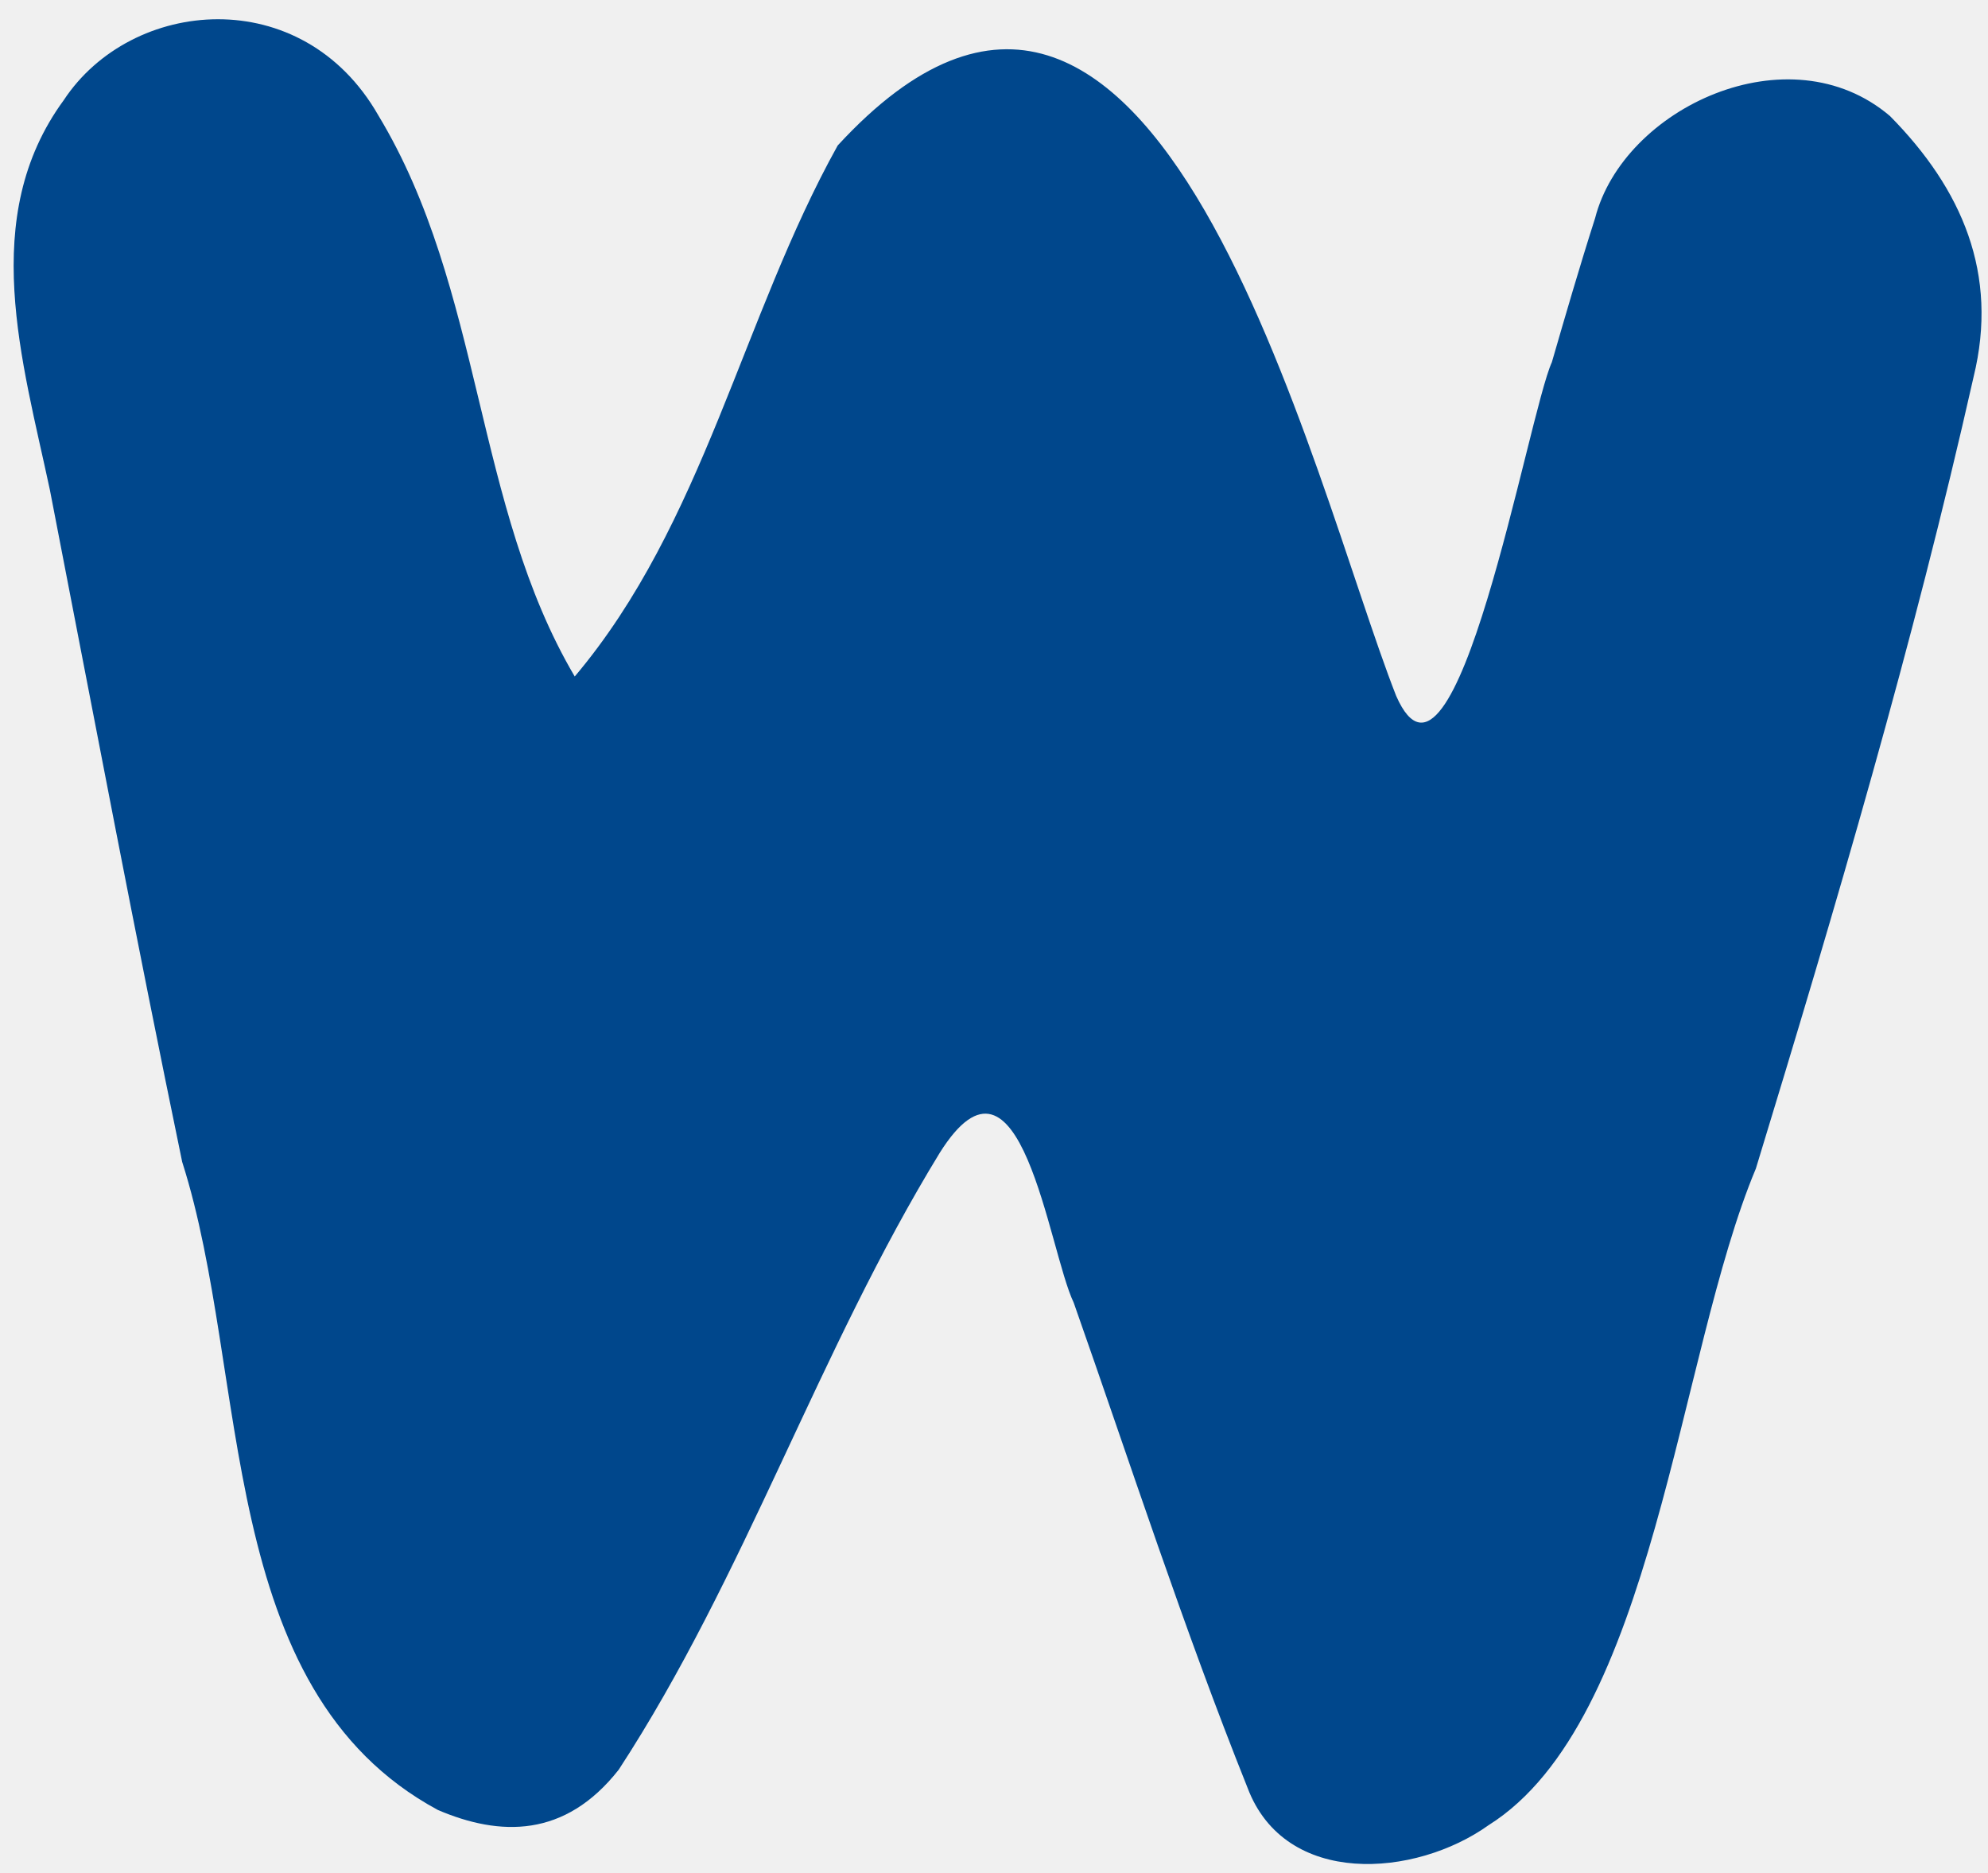
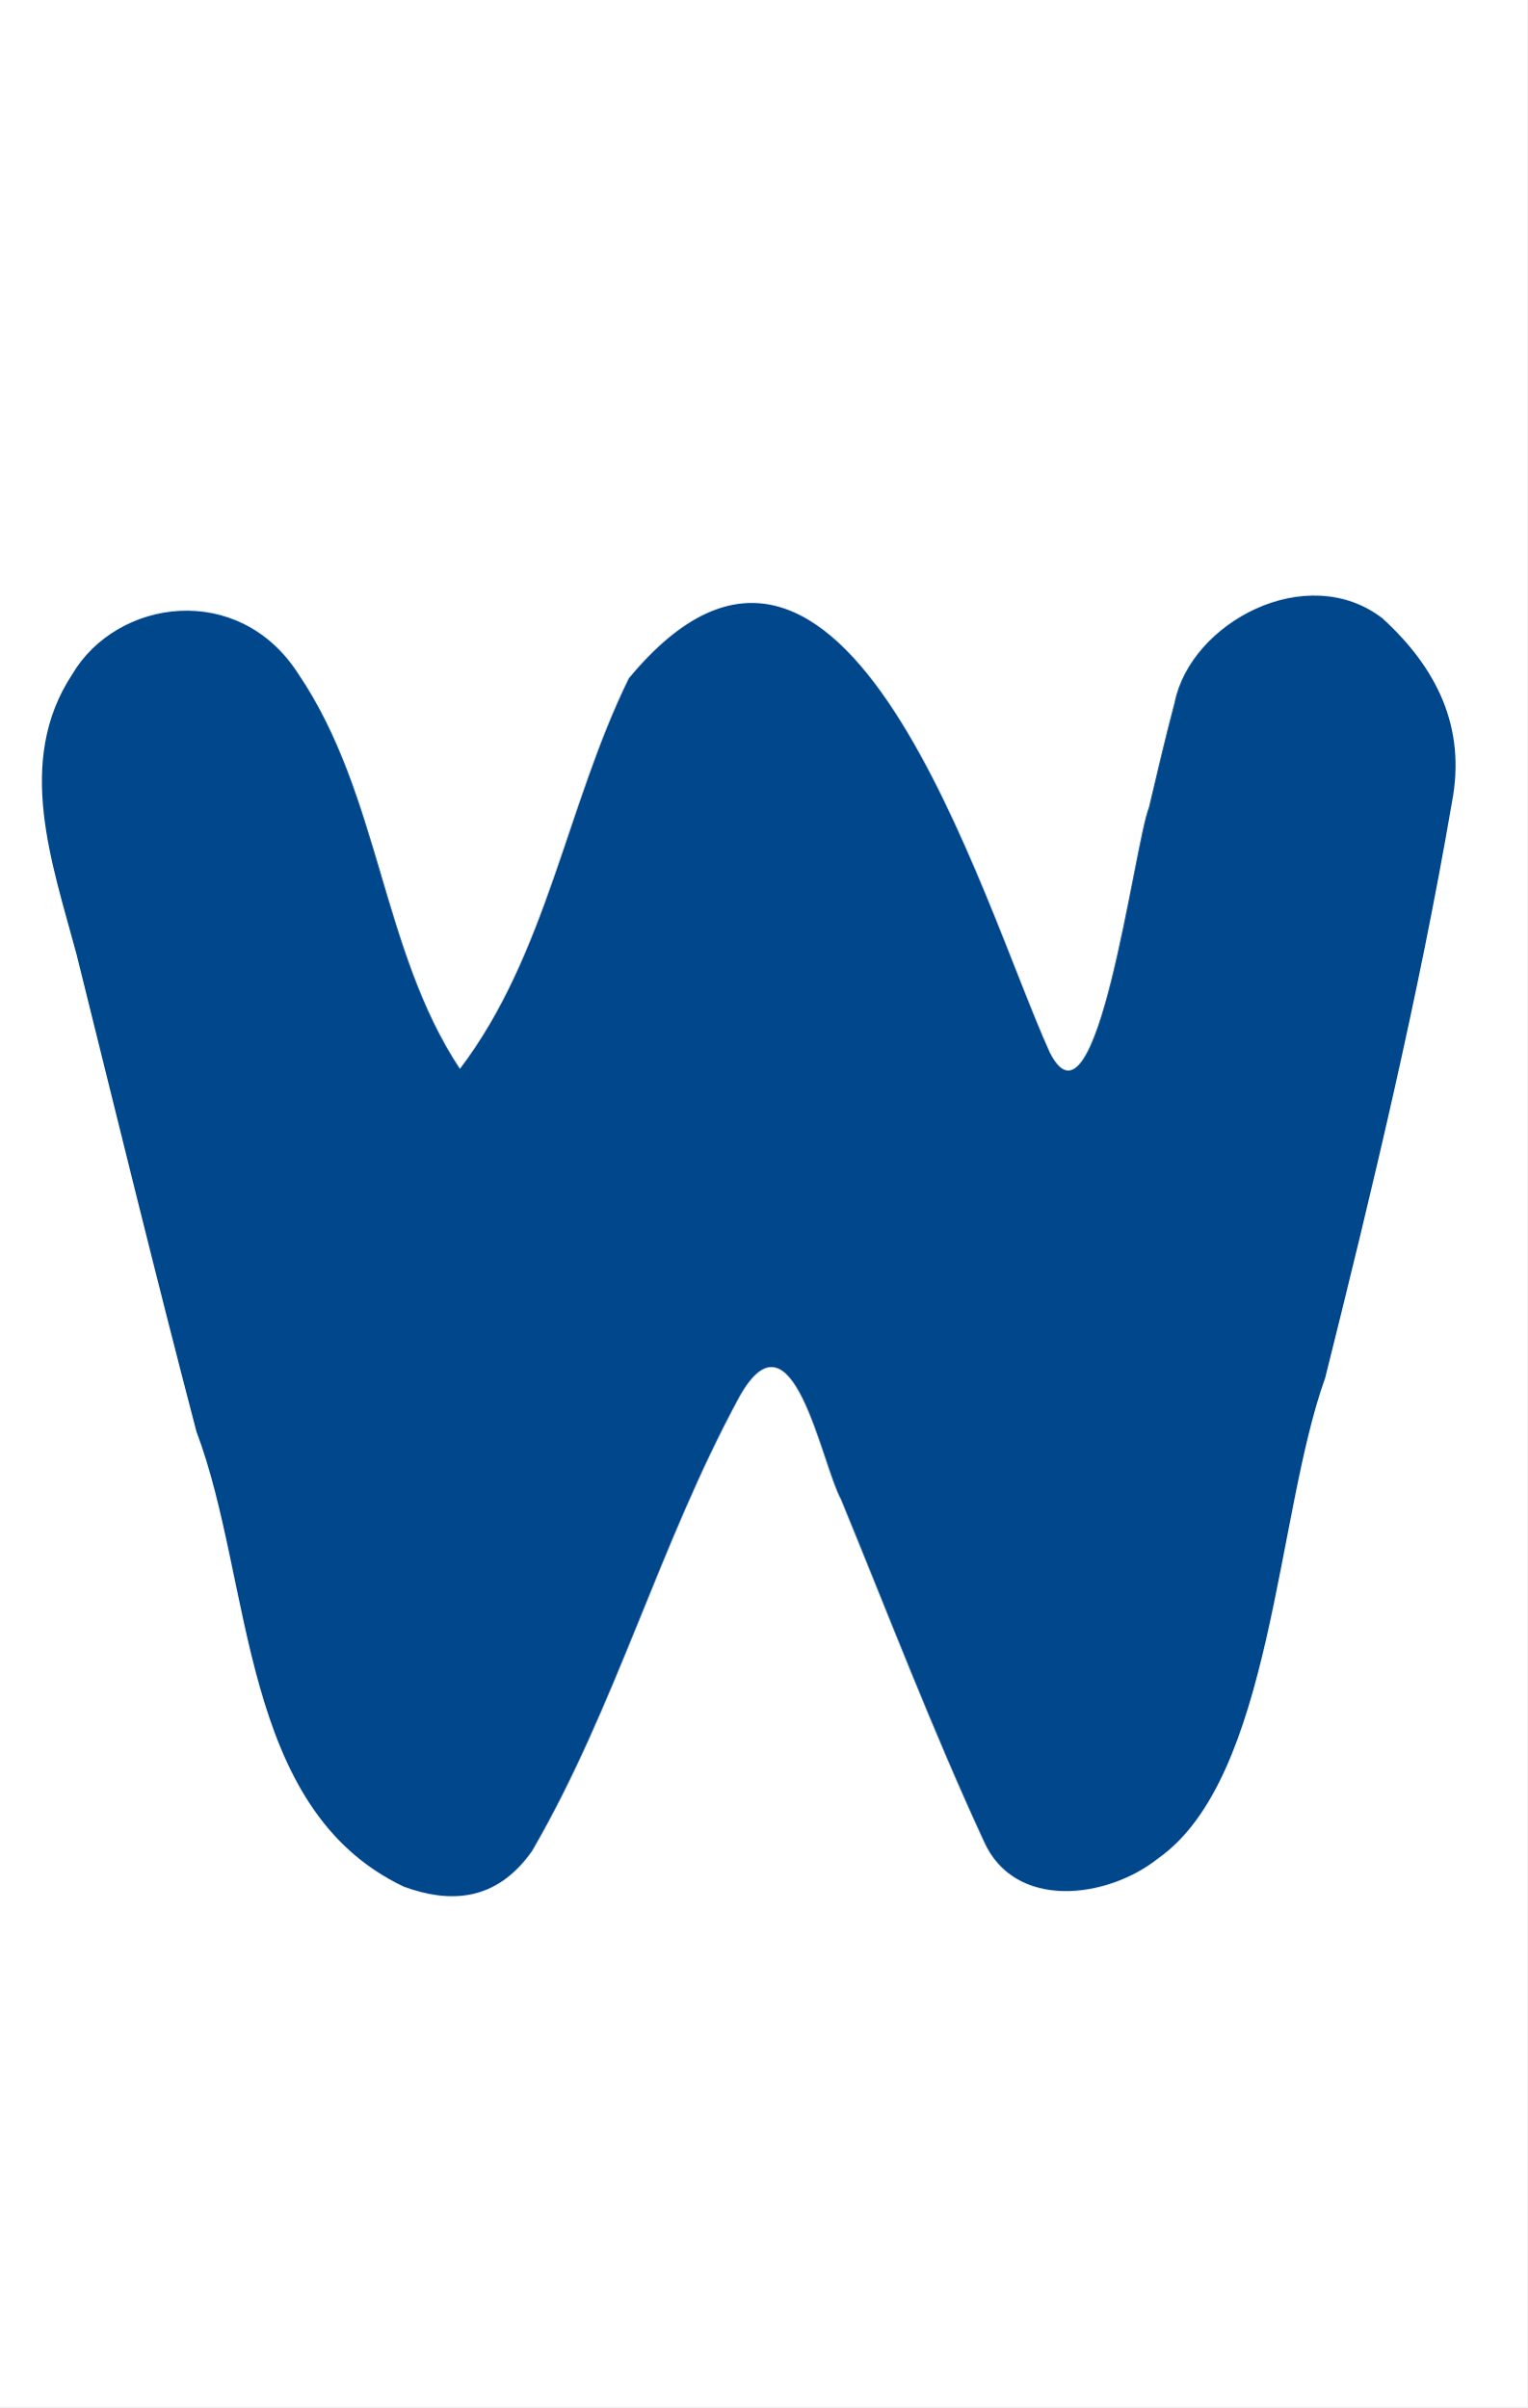
- <svg xmlns="http://www.w3.org/2000/svg" width="86" height="81" viewBox="0 0 86 81" fill="none">
-   <path d="M24.863 29.26C30.447 22.645 32.101 13.729 36.239 6.292C50.006 -8.667 56.748 20.811 60.398 30.1C62.959 35.93 66.105 17.913 67.133 15.666C67.732 13.601 68.331 11.536 69.002 9.44C70.223 4.668 77.398 1.301 81.762 5.021C84.873 8.175 86.472 11.84 85.375 16.308C82.772 27.858 79.416 39.221 75.958 50.544C72.562 58.636 71.557 74.444 64.398 78.942C61.227 81.208 55.593 81.648 53.966 77.32C51.195 70.399 48.904 63.317 46.449 56.346C45.355 54.069 44.155 44.292 40.656 49.858C35.401 58.441 32.234 68.165 26.766 76.543C24.439 79.506 21.623 79.431 18.944 78.287C9.259 73.063 10.838 59.5 7.881 50.255C5.874 40.566 4.041 30.889 2.158 21.19C0.973 15.622 -0.953 9.397 2.758 4.332C5.682 -0.106 13.072 -0.782 16.367 4.991C20.912 12.512 20.501 21.873 24.863 29.26Z" fill="#00478C" />
+ <svg xmlns="http://www.w3.org/2000/svg" width="92" height="145" viewBox="0 0 92 145" fill="none">
+   <rect width="92" height="145" fill="white" />
+   <path d="M27.704 64.388C32.94 57.494 34.131 48.504 37.879 40.863C50.855 25.213 59.111 54.303 63.236 63.391C66.095 69.081 68.305 50.925 69.216 48.629C69.708 46.535 70.199 44.442 70.761 42.315C71.734 37.486 78.725 33.752 83.275 37.242C86.545 40.231 88.332 43.809 87.466 48.327C85.465 59.996 82.7 71.518 79.831 83.004C76.858 91.261 76.671 107.099 69.754 111.961C66.705 114.388 61.101 115.119 59.252 110.881C56.127 104.112 53.473 97.158 50.661 90.323C49.451 88.105 47.748 78.404 44.541 84.143C39.737 92.986 37.077 102.86 32.048 111.51C29.878 114.589 27.062 114.66 24.327 113.655C14.385 108.939 15.261 95.313 11.83 86.233C9.326 76.66 6.995 67.09 4.613 57.502C3.143 52.002 0.897 45.886 4.342 40.635C7.032 36.052 14.377 34.995 17.967 40.59C22.894 47.866 22.967 57.236 27.704 64.388Z" fill="#00478C" />
</svg>
